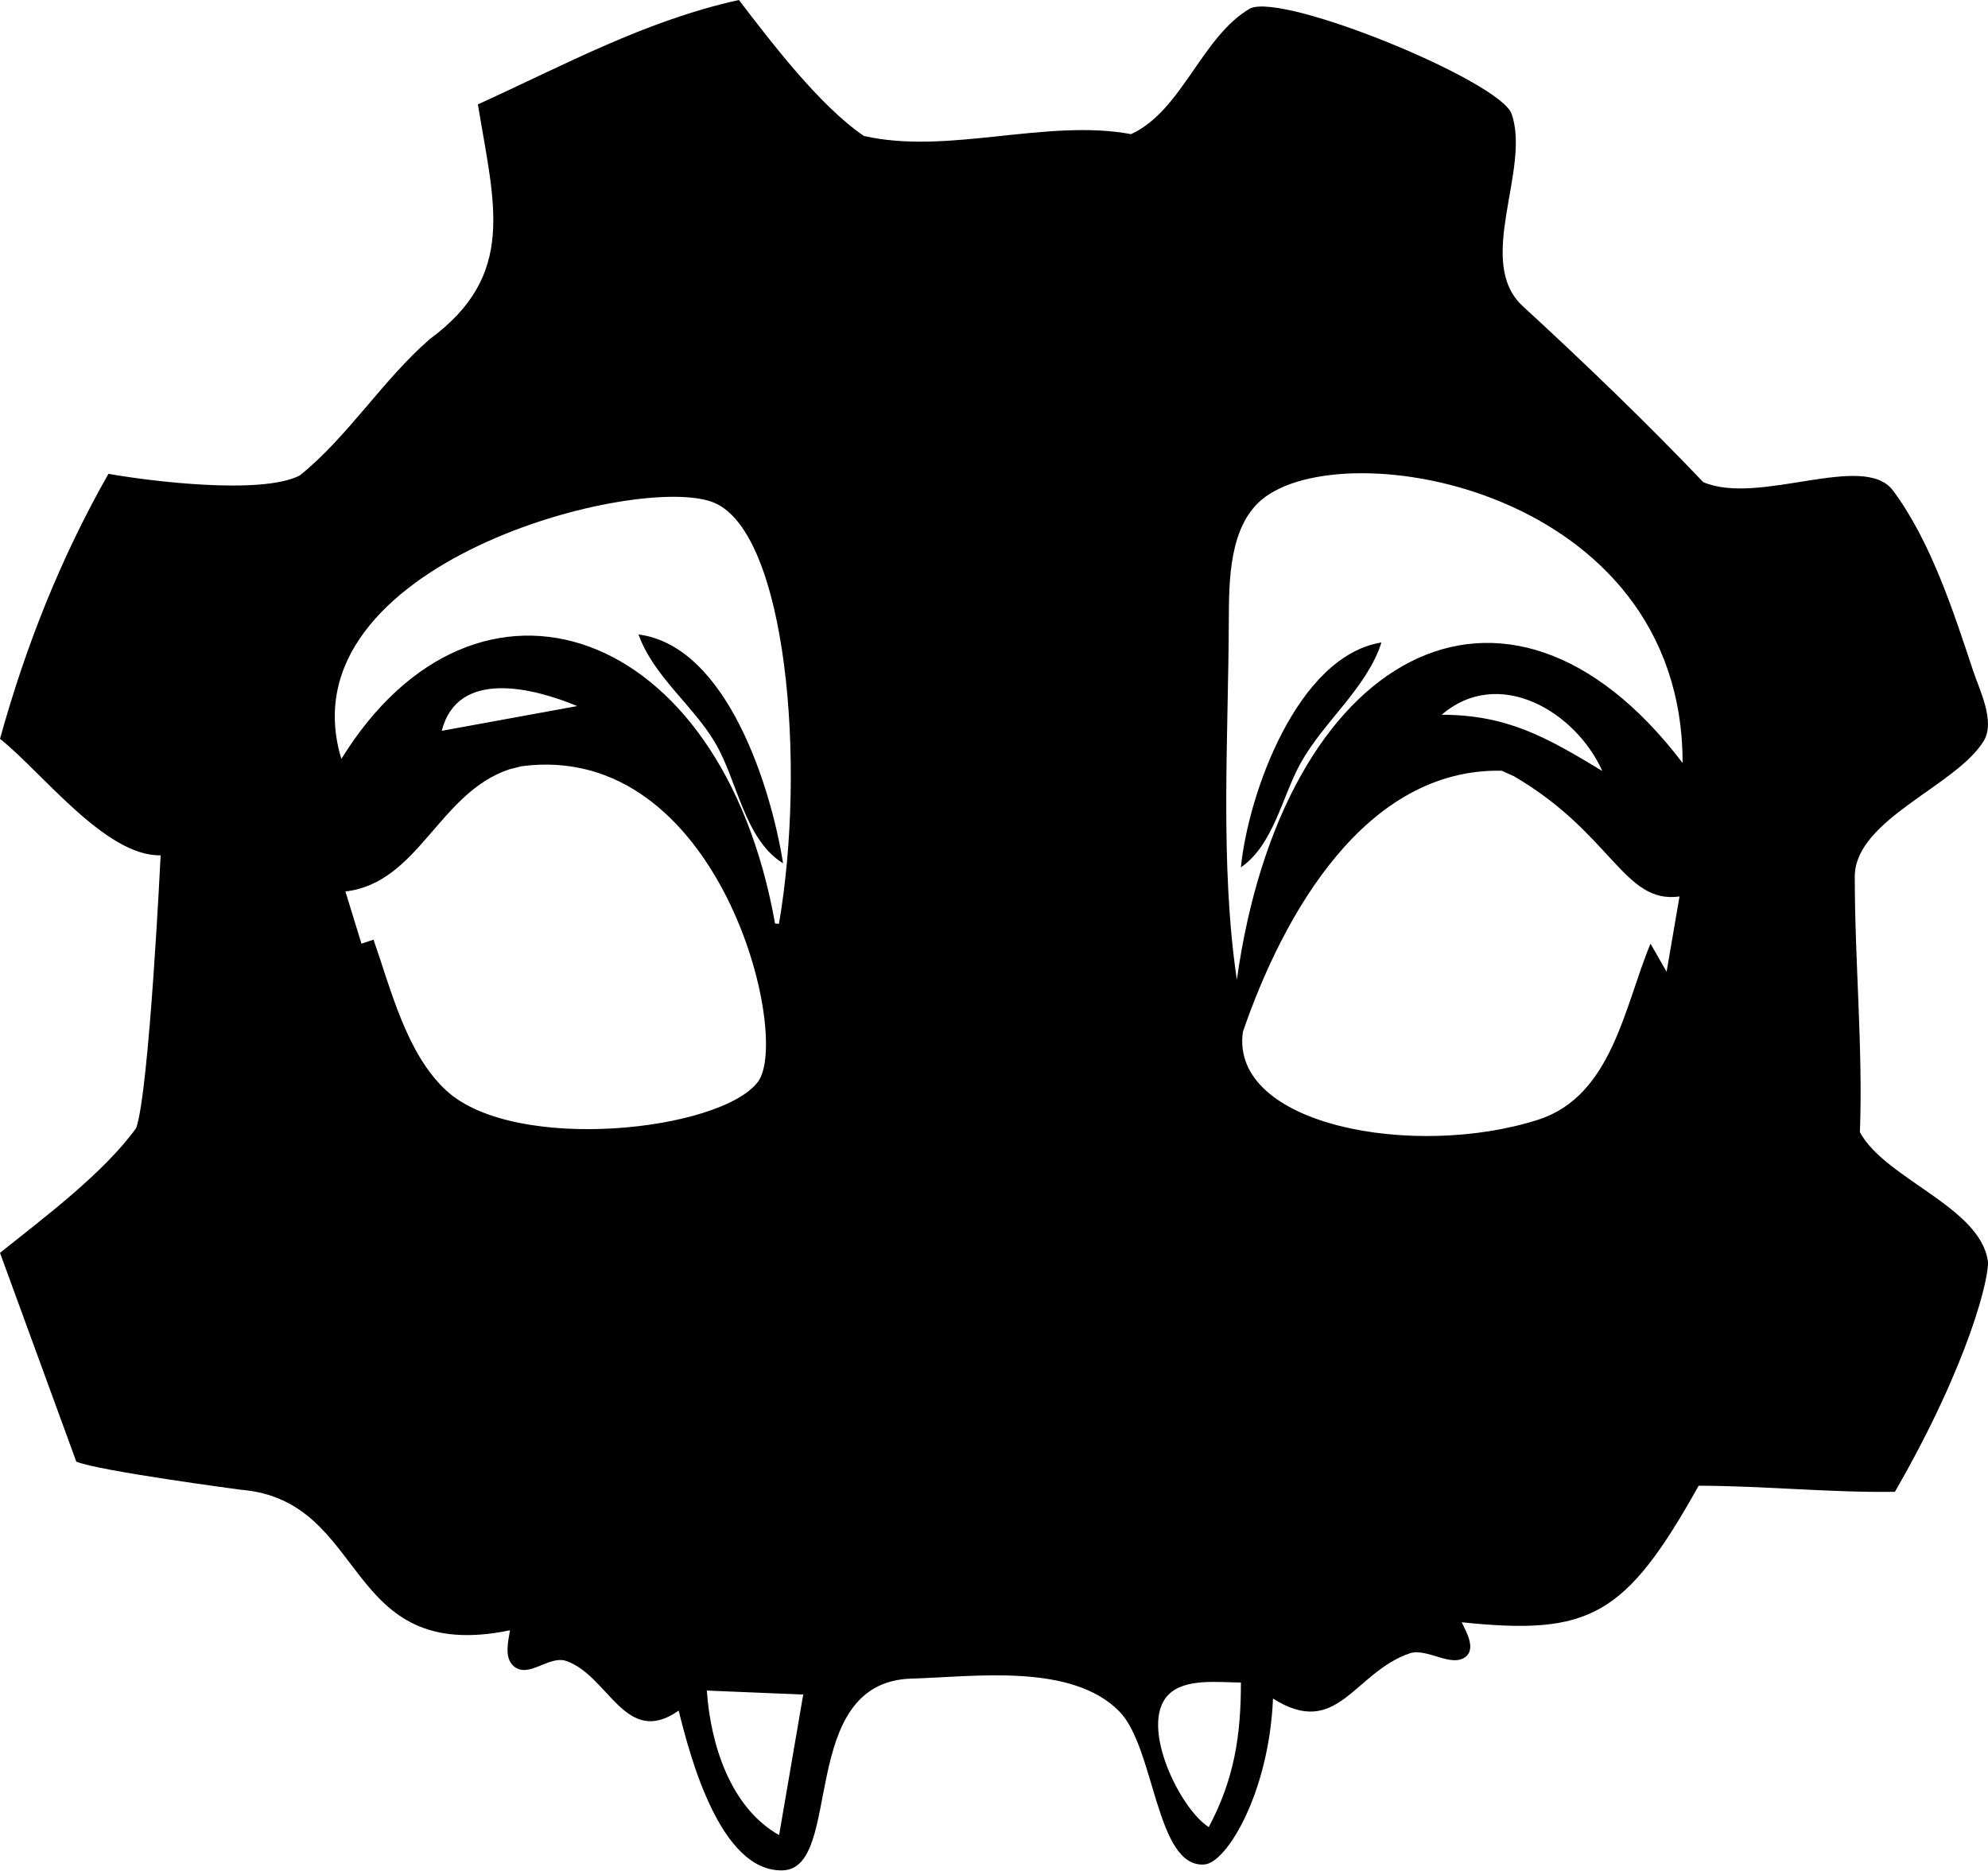
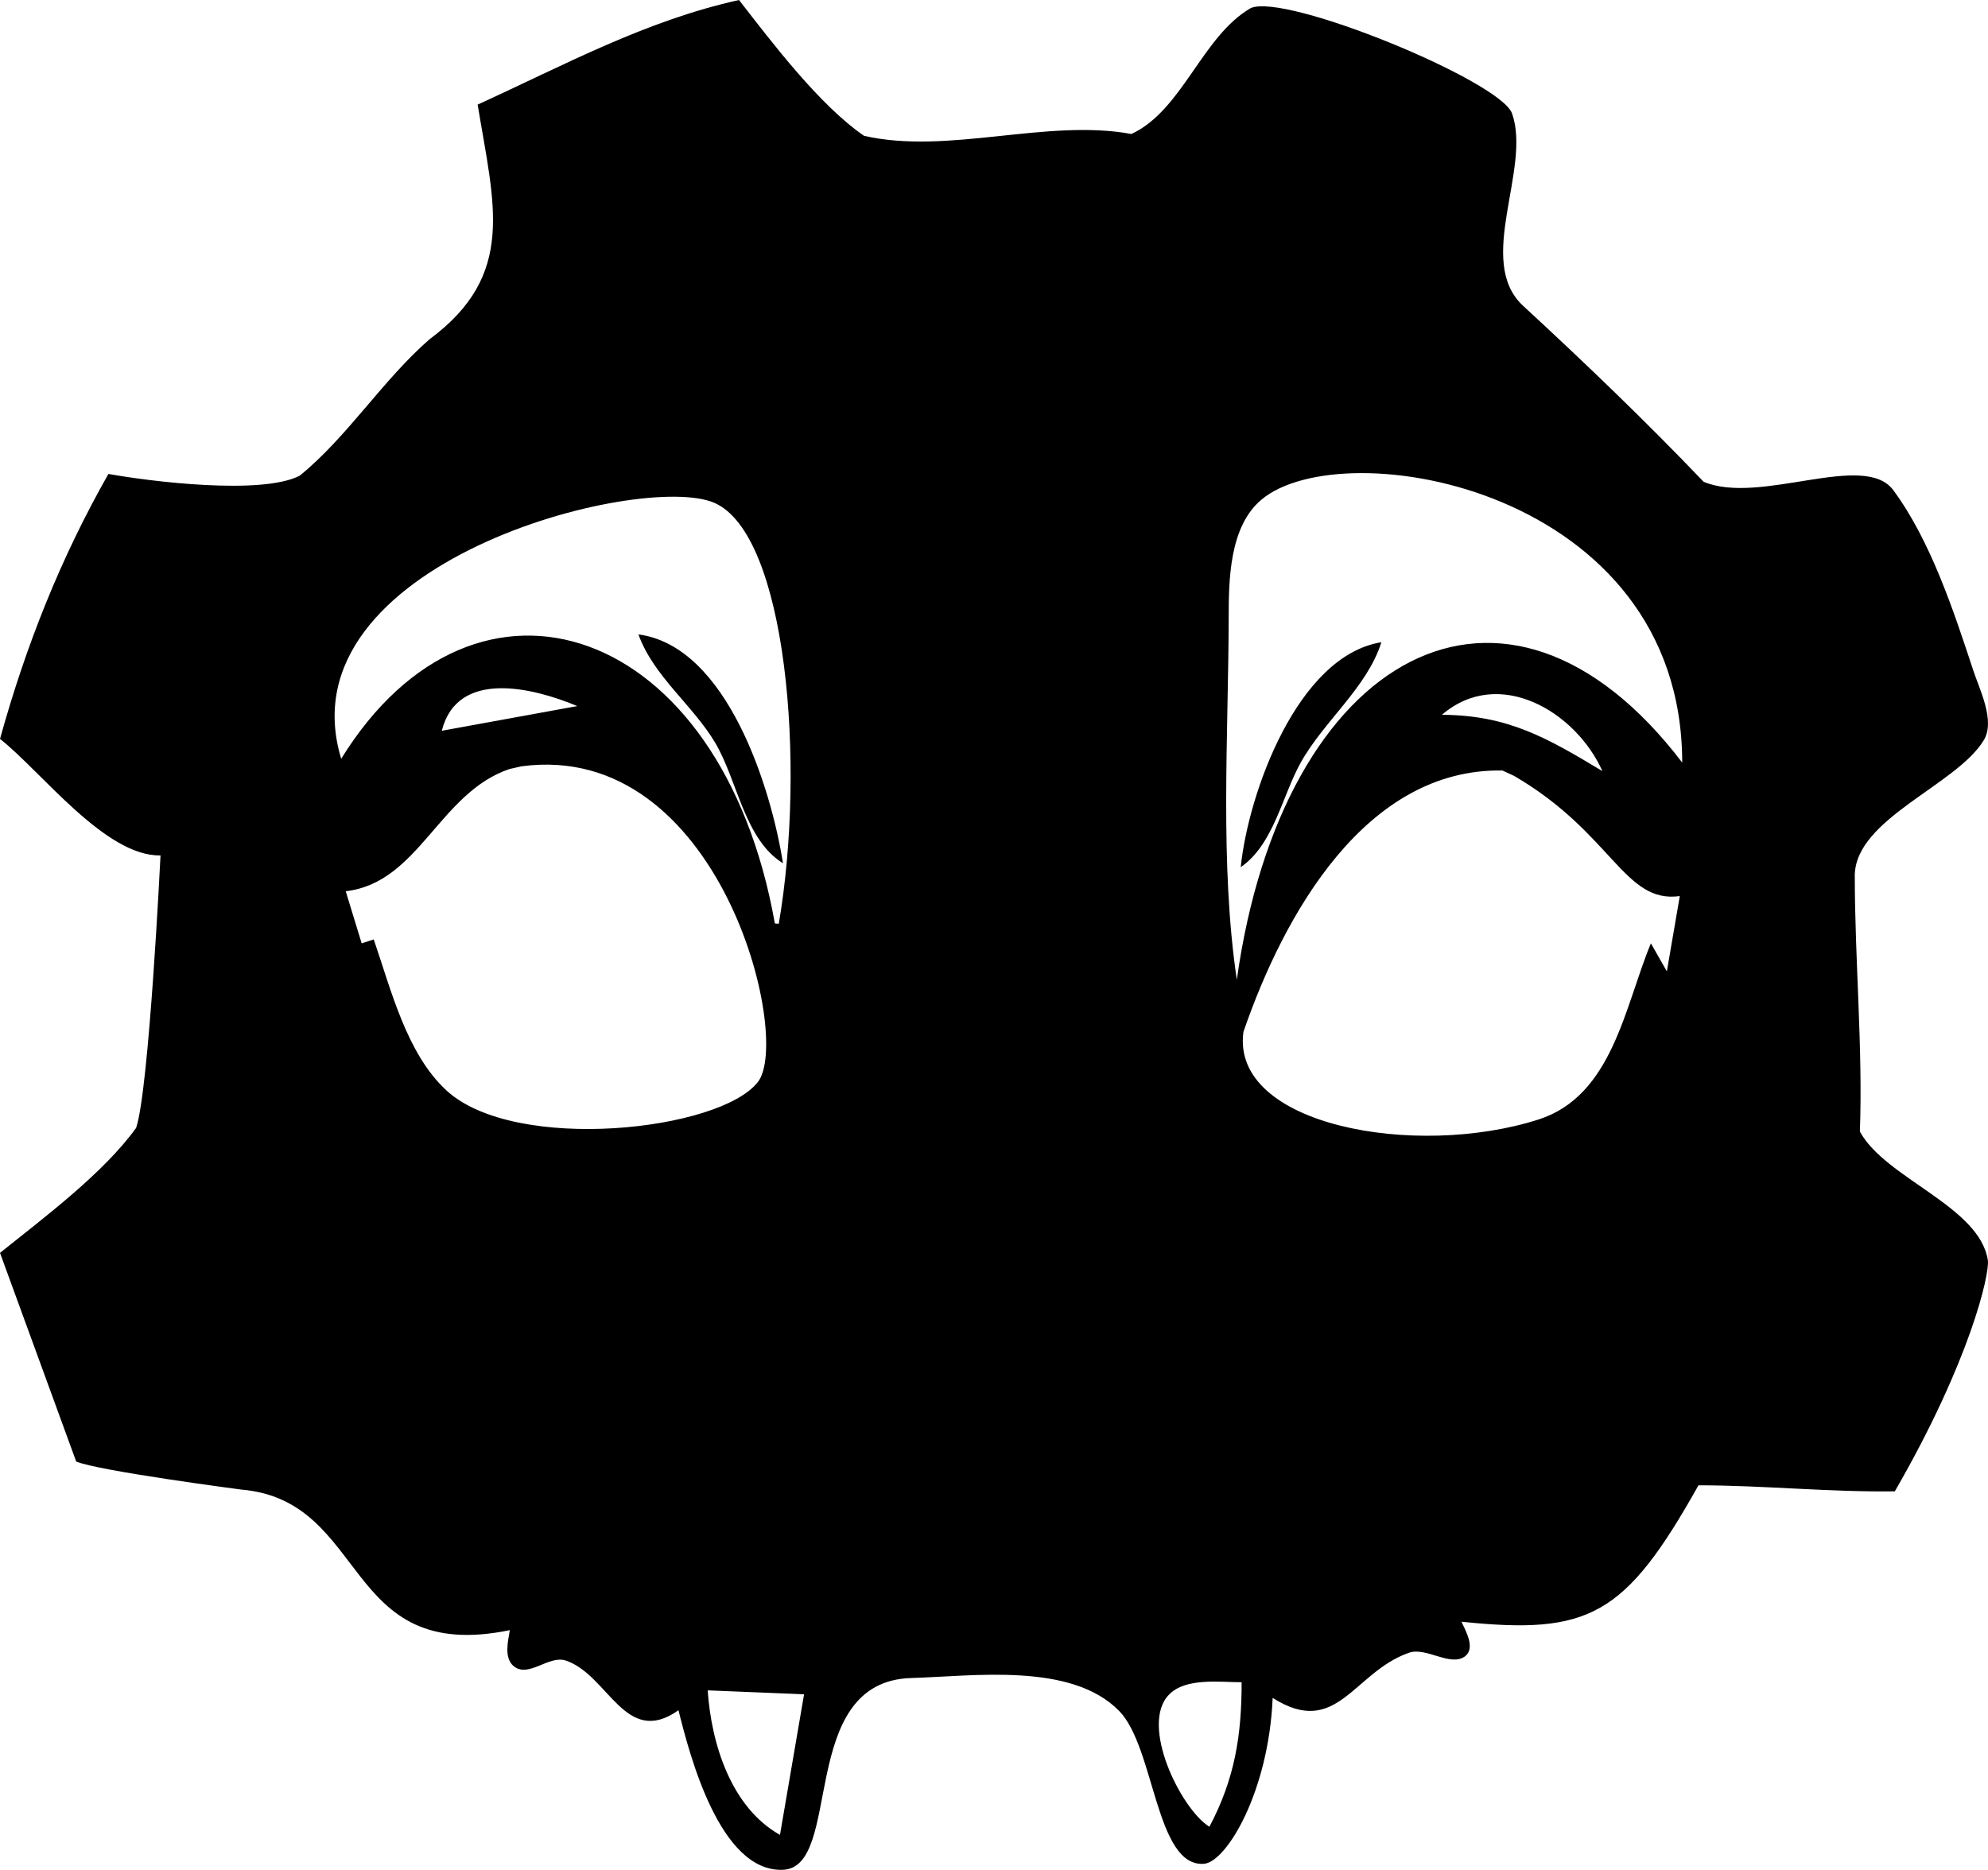
- <svg xmlns="http://www.w3.org/2000/svg" id="svg2" width="660.07" height="621.05" version="1.1" viewBox="0 0 660.07 621.05">
-   <g id="g8" transform="translate(-12.661 -12.665)">
-     <path id="path972" d="m171.33 47.331c5.51 33.463 12.931 56.638-16 77.961-15.611 13.566-27.256 32.506-43.147 45.258-12.729 6.511-49.702 1.901-63.52-0.552-15.896 27.979-27.415 57.04-36 88 13.74 10.839 35.03 39.1 53.333 38.667 0 0-3.753 77.864-8.098 90.54-10.823 15.005-30.646 29.781-45.236 41.46l25.333 69.333c7.3 3.077 54.667 9.333 54.667 9.333 42.846 3.562 33.39 58.188 89.333 46.667-0.583 3.597-2.023 9.119 1.241 11.927 4.892 4.207 11.732-3.675 17.355-1.764 14.217 4.835 19.673 28.956 37.404 16.504 3.701 14.851 13.687 53.584 34.496 53.045 20.488-0.531 4.488-62.596 42.837-63.672 20.651-0.58 53.088-5.313 69.008 10.925 11.853 12.091 12.075 52.031 28.22 50.792 7.509-0.578 21.482-24.013 22.772-55.091 21.444 13.563 26.752-8.56 45.333-14.993 5.74-1.987 13.941 4.92 18.68 1.088 3.448-2.788 0.021-8.492-1.347-11.428 42.394 4.411 54.309-1.759 78.667-45.333 21.733 0.019 43.432 2.33 65.159 2.018 25.063-43.478 31.526-72.169 30.861-76.667-2.663-18.009-34.135-27.241-42.481-42.756 1.049-27.862-1.737-56.851-1.703-85.259 0.523-18.741 33.68-29.717 42.796-44.609 3.975-6.495-1.383-16.932-3.523-23.393-6.516-19.676-14.056-42.933-26.537-59.737-9.716-13.082-44.348 5.081-63.025-2.823-19.254-20.18-39.188-39.348-60.04-58.539-15.909-14.83 2.853-45.372-3.621-63.771-3.797-10.792-75.364-40.243-86.775-35.015-16.16 9.35-22.567 33.948-39.556 41.756-28.218-5.24-60.927 7.002-88.761 0.59-14.838-10.225-30.44-30.765-41.46-45.129-31.076 6.852-58.048 21.65-86.667 34.667m400 218.67c-58.811-77.28-132.88-36.259-148 72-5.696-38.458-2.784-80.802-2.664-120 0.048-12.817 0.236-30.379 10.848-39.352 27.151-22.959 139.81-3.756 139.82 87.352m-301.33 53.333c-17.741-99.887-99.185-127.23-144-54.667-19.677-64.952 99.732-95.512 123.92-85.012 23.958 10.404 30.488 86.873 21.37 139.76m-46.625-96.083c4.999 13.947 17.988 23.353 25.46 36 7.377 12.484 9.689 32.056 22.54 40-3.912-24.796-18.472-72.137-48-76m200 77.333c10.881-7.503 13.669-23.524 19.867-34.667 7.652-13.757 22.061-25.045 26.8-40-27.912 4.531-44.212 50.151-46.667 74.667m-265.33-45.333c5.248-20.648 30.383-14.301 44.981-8.217m340.35 21.55c-18.287-11.047-31.34-18.643-53.333-18.667 19.048-16.336 44.549-0.956 53.333 18.667m-358.88-1.568c65.842-8.762 89.853 89.984 78.493 104.83-12.506 16.341-80.592 23.763-103.36 2.923-13.289-12.164-18.455-33.685-24.245-50.181l-4 1.333-5.333-17.333c24.279-2.781 31.001-32.739 54.419-40.551m333.56 2.293c32.581 18.991 36.479 42.511 54.983 39.923l-4.291 25.001-5.333-9.333c-8.719 20.864-12.745 50.585-37.333 58.465-40.885 13.104-102.27 2.038-98.031-29.132 13.385-38.996 40.596-87.636 85.953-86.757m-86.589 302.76c0 17.777-2.26 32.136-10.667 48-9.4-5.811-23.309-33.763-13.443-43.903 5.54-5.693 16.941-4.096 24.109-4.097m-145.33 4-8 46.667c-16.293-9.219-22.787-30.32-24-48l32 1.333" />
+ <svg xmlns="http://www.w3.org/2000/svg" id="svg2" width="660.14" height="621.01" version="1.1" viewBox="0 0 660.14 621.01">
+   <g id="g8" transform="translate(-12.7,-12.6)">
+     <path id="path972" d="m171.3 47.3c5.5 33.5 12.9 56.6-16 78-15.6 13.6-27.3 32.5-43.1 45.3-12.7 6.5-49.7 1.9-63.5-0.6-15.9 28-27.4 57-36 88 13.7 10.8 35 39.1 53.3 38.7 0 0-3.8 77.9-8.1 90.5-10.8 15-30.6 29.8-45.2 41.5l25.3 69.3c7.3 3.1 54.7 9.3 54.7 9.3 42.8 3.6 33.4 58.2 89.3 46.7-0.6 3.6-2 9.1 1.2 11.9 4.9 4.2 11.7-3.7 17.4-1.8 14.2 4.8 19.7 29 37.4 16.5 3.7 14.9 13.7 53.6 34.5 53 20.5-0.5 4.5-62.6 42.8-63.7 20.7-0.6 53.1-5.3 69 10.9 11.9 12.1 12.1 52 28.2 50.8 7.5-0.6 21.5-24 22.8-55.1 21.4 13.6 26.8-8.6 45.3-15 5.7-2 13.9 4.9 18.7 1.1 3.4-2.8 0-8.5-1.3-11.4 42.4 4.4 54.3-1.8 78.7-45.3 21.7 0 43.4 2.3 65.2 2 25.1-43.5 31.5-72.2 30.9-76.7-2.7-18-34.1-27.2-42.5-42.8 1-27.9-1.7-56.9-1.7-85.3 0.5-18.7 33.7-29.7 42.8-44.6 4-6.5-1.4-16.9-3.5-23.4-6.5-19.7-14.1-42.9-26.5-59.7-9.7-13.1-44.3 5.1-63-2.8-19.3-20.2-39.2-39.3-60-58.5-15.9-14.8 2.9-45.4-3.6-63.8-3.8-10.8-75.4-40.2-86.8-35-16.2 9.4-22.6 33.9-39.6 41.8-28.2-5.2-60.9 7-88.8 0.6-14.8-10.2-30.4-30.8-41.5-45.1-31.1 6.9-58 21.6-86.7 34.7m400 218.7c-58.8-77.3-132.9-36.3-148 72-5.7-38.5-2.8-80.8-2.7-120 0-12.8 0.2-30.4 10.8-39.4 27.2-23 139.8-3.8 139.8 87.4m-301.3 53.3c-17.7-99.9-99.2-127.2-144-54.7-19.7-65 99.7-95.5 123.9-85 24 10.4 30.5 86.9 21.4 139.8m-46.6-96.1c5 13.9 18 23.4 25.5 36 7.4 12.5 9.7 32.1 22.5 40-3.9-24.8-18.5-72.1-48-76m200 77.3c10.9-7.5 13.7-23.5 19.9-34.7 7.7-13.8 22.1-25 26.8-40-27.9 4.5-44.2 50.2-46.7 74.7m-265.3-45.3c5.2-20.6 30.4-14.3 45-8.2m340.4 21.6c-18.3-11-31.3-18.6-53.3-18.7 19-16.3 44.5-1 53.3 18.7m-358.9-1.6c65.8-8.8 89.9 90 78.5 104.8-12.5 16.3-80.6 23.8-103.4 2.9-13.3-12.2-18.5-33.7-24.2-50.2l-4 1.3-5.3-17.3c24.3-2.8 31-32.7 54.4-40.6m333.6 2.3c32.6 19 36.5 42.5 55 39.9l-4.3 25-5.3-9.3c-8.7 20.9-12.7 50.6-37.3 58.5-40.9 13.1-102.3 2-98-29.1 13.4-39 40.6-87.6 86-86.8m-86.6 302.8c0 17.8-2.3 32.1-10.7 48-9.4-5.8-23.3-33.8-13.4-43.9 5.5-5.7 16.9-4.1 24.1-4.1m-145.3 4-8 46.7c-16.3-9.2-22.8-30.3-24-48l32 1.3" />
  </g>
</svg>
